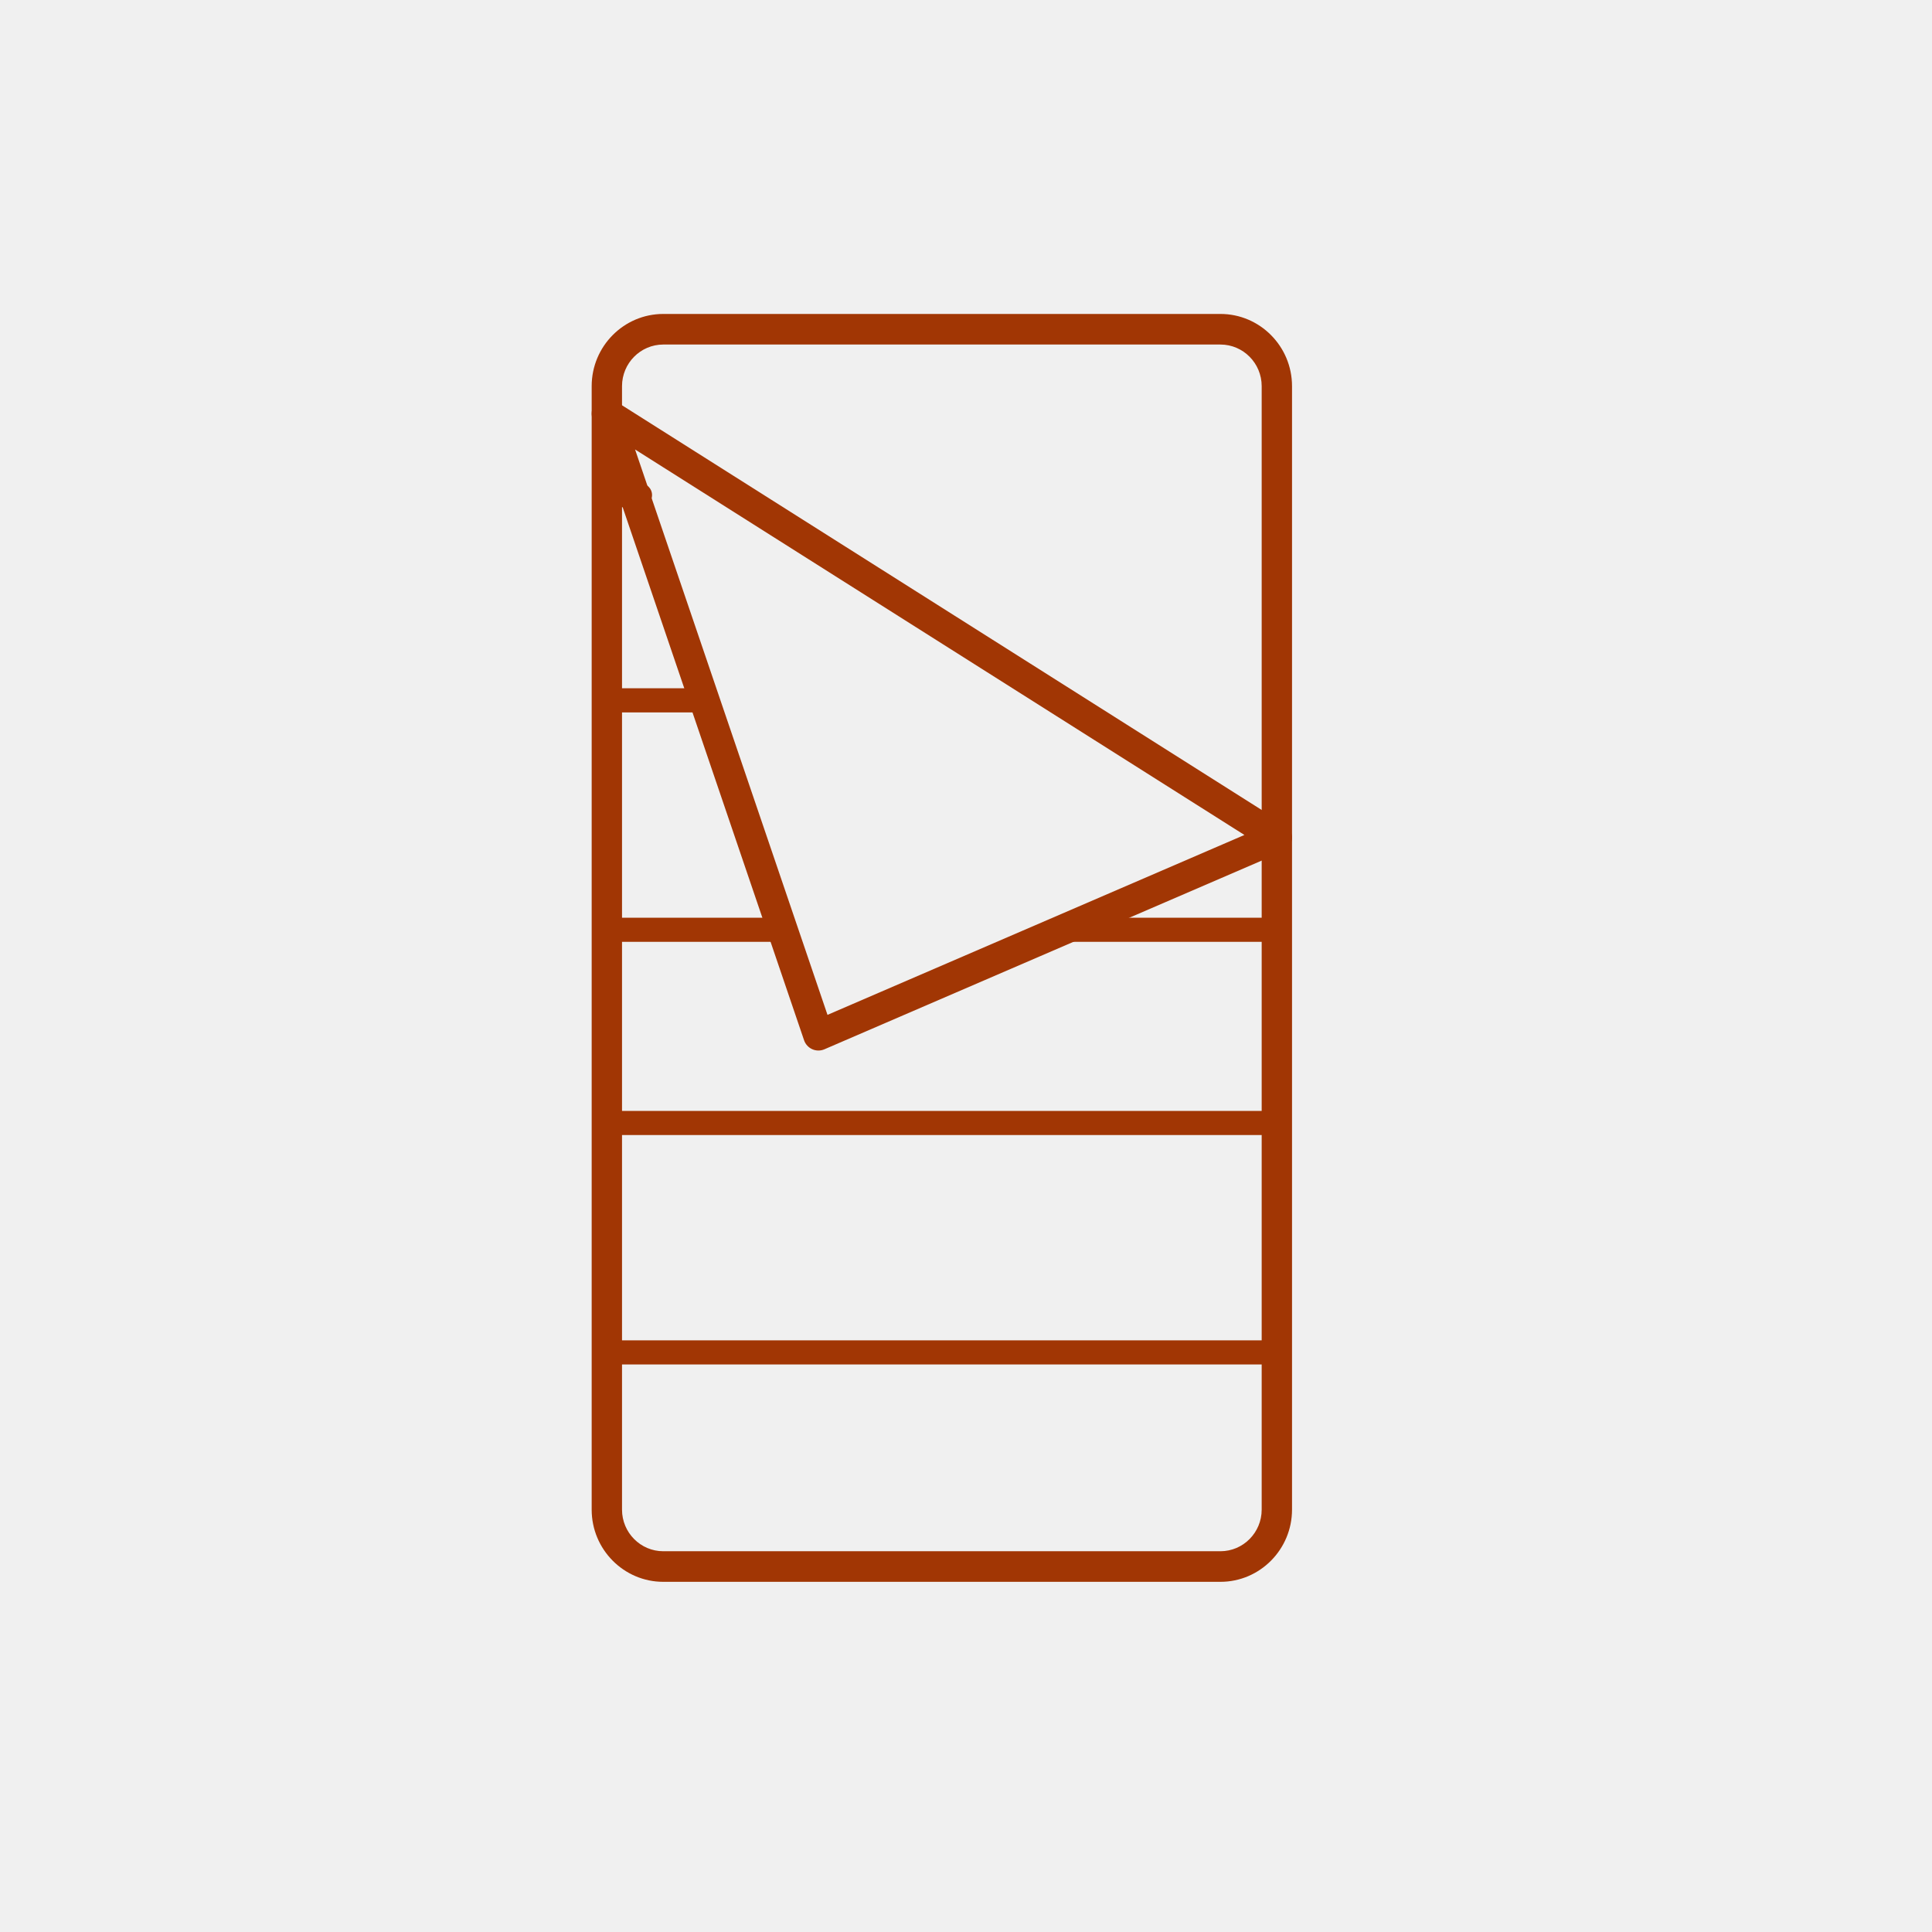
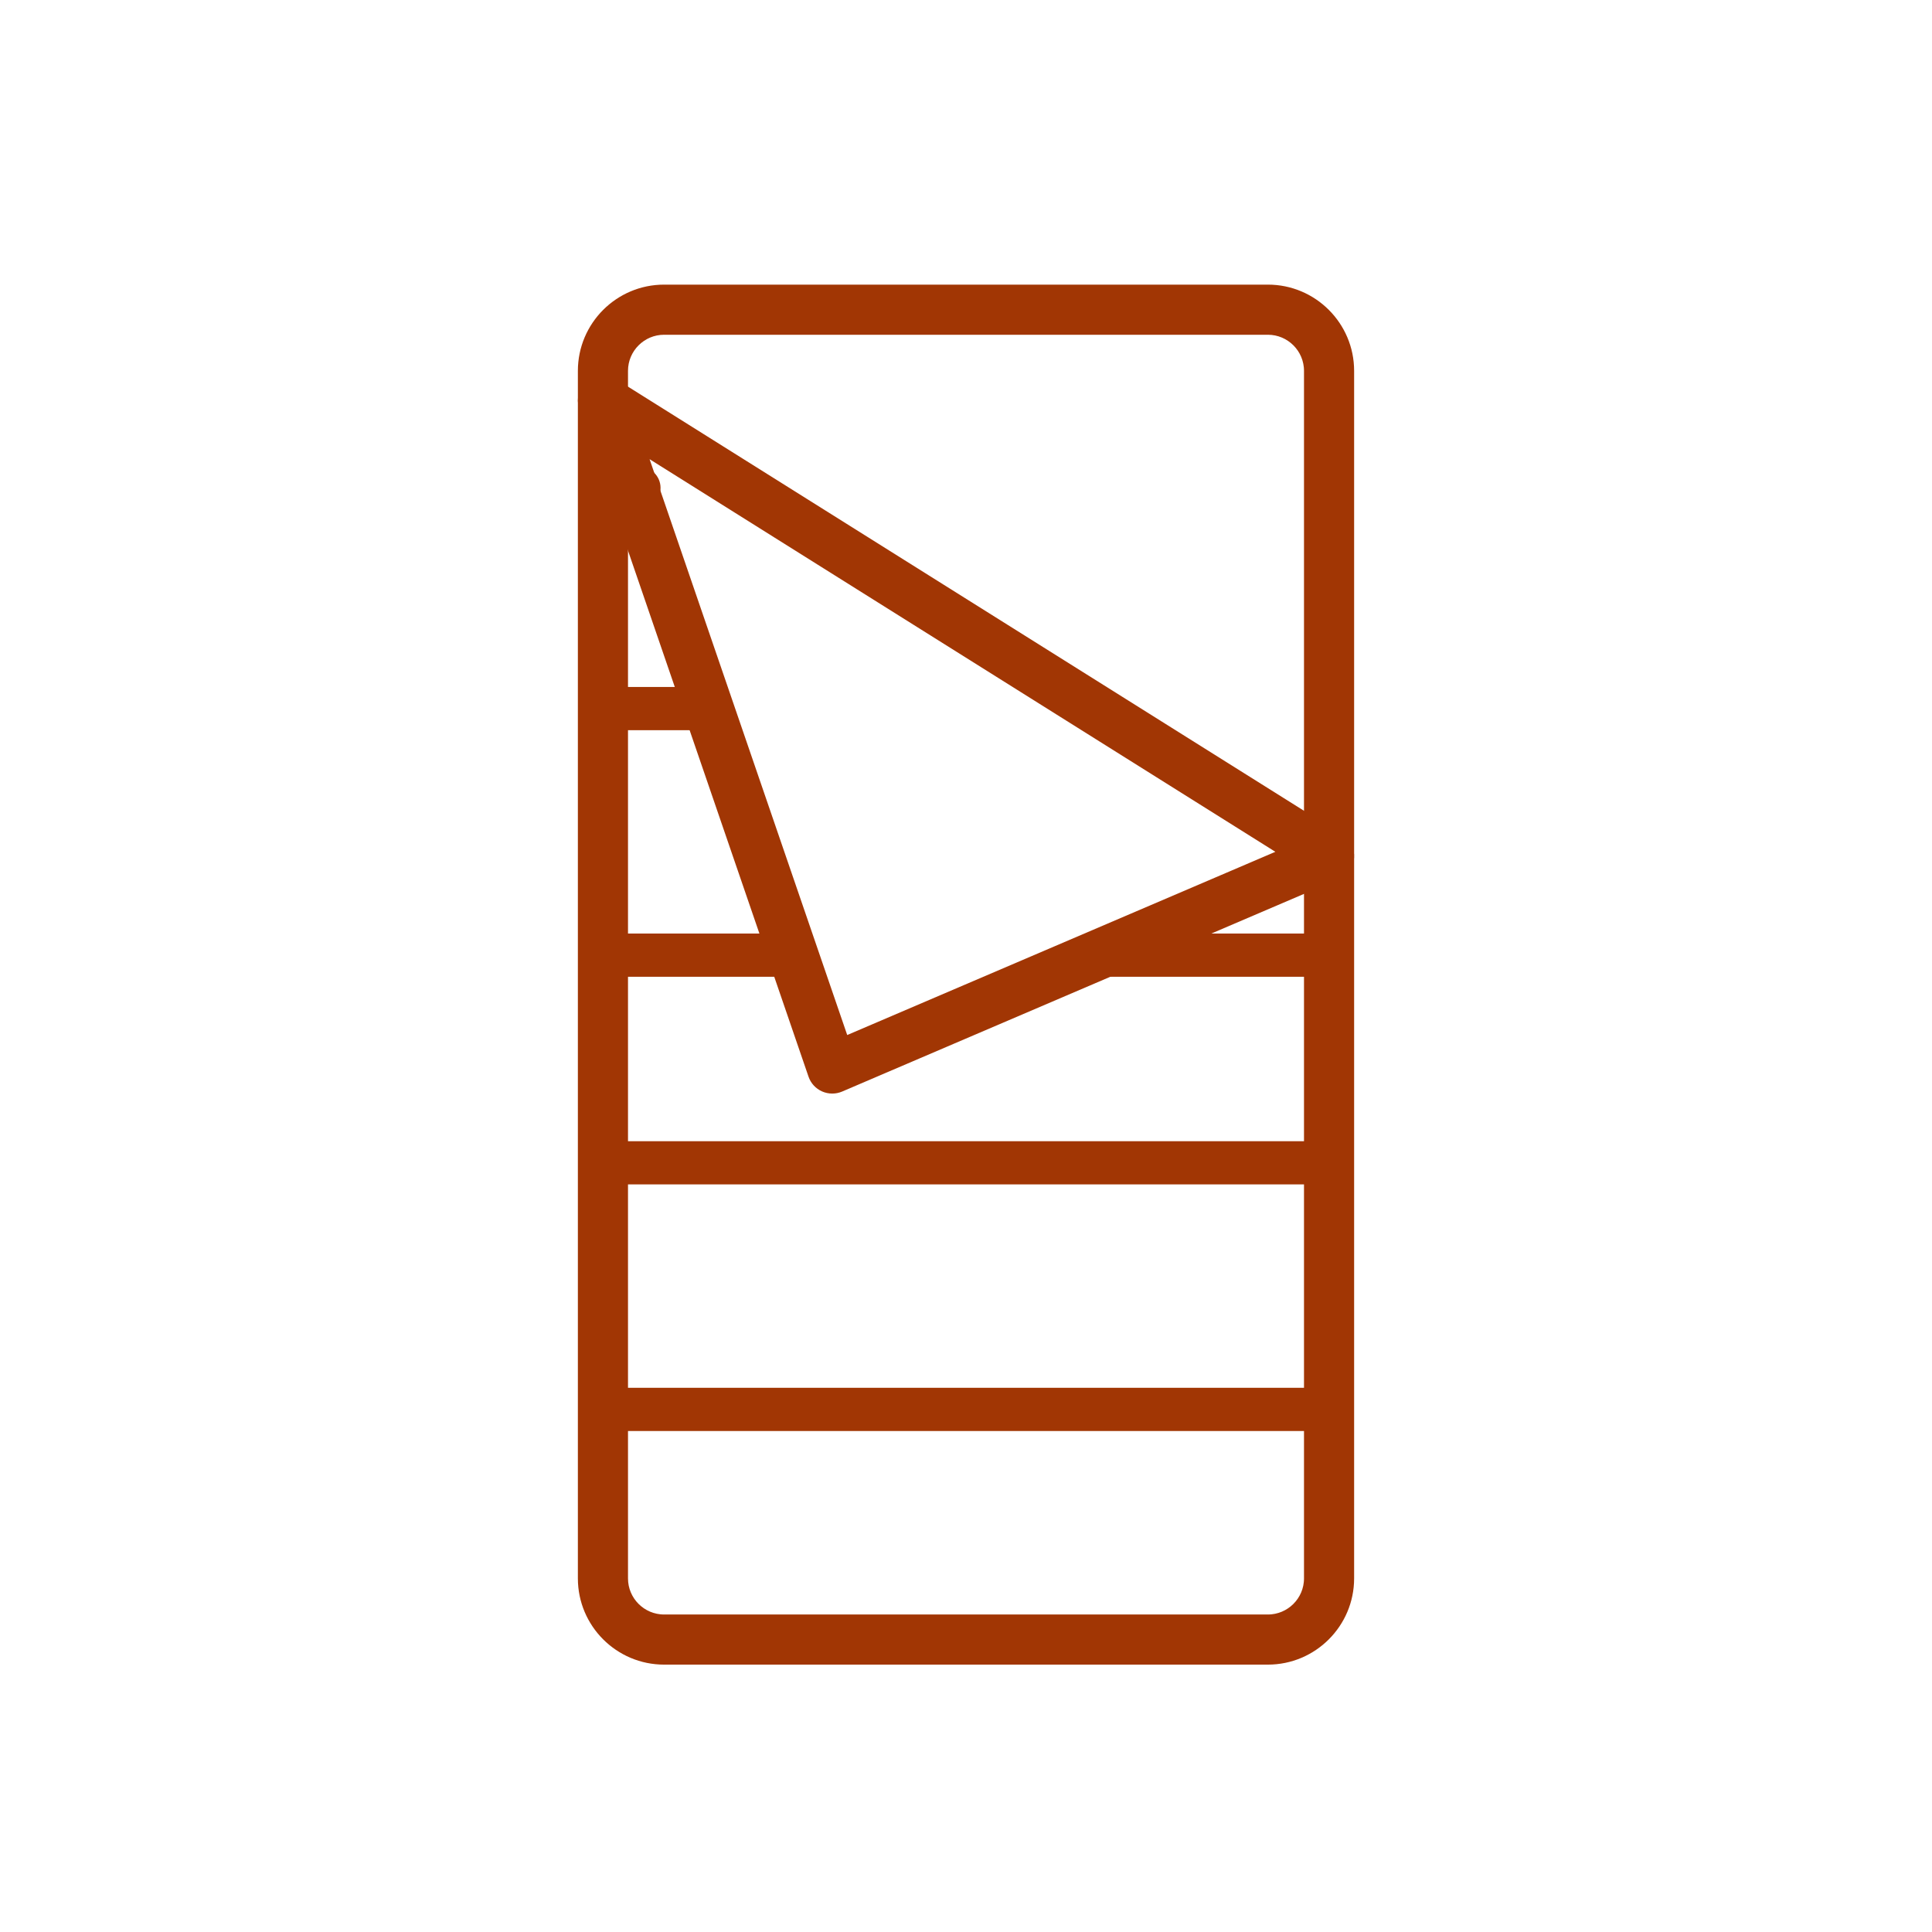
- <svg xmlns="http://www.w3.org/2000/svg" width="160px" height="160px" viewBox="0 0 160 160" version="1.1">
+ <svg xmlns="http://www.w3.org/2000/svg" width="112px" height="112px" viewBox="0 0 112 112" version="1.1">
  <defs />
-   <g id="tile-/-request-/-sleepingbags" stroke="none" stroke-width="1" fill="none" fill-rule="evenodd">
-     <path d="M101.069,131 L54.93,131 C51.66,131 49,128.318 49,125.023 L49,31.979 C49,28.682 51.66,26 54.93,26 L101.07,26 C104.34,26 107,28.682 107,31.979 L107,125.023 C106.999,128.318 104.339,131 101.069,131 Z M54.93,28.533 C53.045,28.533 51.513,30.079 51.513,31.979 L51.513,125.023 C51.513,126.923 53.045,128.467 54.93,128.467 L101.07,128.467 C102.955,128.467 104.487,126.921 104.487,125.023 L104.487,31.979 C104.487,30.079 102.955,28.533 101.07,28.533 L54.93,28.533 Z" id="Shape" fill="#A13604" fill-rule="nonzero" />
-     <path d="M67.778,87 C67.603,87 67.431,86.964 67.269,86.892 C66.949,86.75 66.702,86.479 66.589,86.148 L49.067,34.664 C48.895,34.16 49.06,33.601 49.478,33.27 C49.895,32.94 50.476,32.91 50.927,33.193 L106.414,68.296 C106.808,68.546 107.033,68.994 106.996,69.459 C106.96,69.925 106.668,70.331 106.24,70.516 L68.274,86.898 C68.117,86.966 67.947,87 67.778,87 Z M52.594,37.224 L68.53,84.047 L103.058,69.148 L52.594,37.224 Z" id="Shape" fill="#A13604" fill-rule="nonzero" />
-     <path d="M104.78,113 L51.219,113 C50.545,113 50,112.552 50,112 C50,111.448 50.545,111 51.219,111 L104.781,111 C105.455,111 106,111.448 106,112 C106,112.552 105.454,113 104.78,113 Z" id="Shape" fill="#A13604" fill-rule="nonzero" />
-     <path d="M104.775,94 L51.225,94 C50.548,94 50,93.552 50,93 C50,92.448 50.548,92 51.225,92 L104.775,92 C105.452,92 106,92.448 106,93 C106,93.552 105.452,94 104.775,94 Z" id="Shape" fill="#A13604" fill-rule="nonzero" />
-     <path d="M64.804,78 L51.195,78 C50.534,78 50,77.552 50,77 C50,76.448 50.534,76 51.195,76 L64.805,76 C65.466,76 66,76.448 66,77 C66,77.552 65.465,78 64.804,78 Z" id="Shape" fill="#A13604" fill-rule="nonzero" />
-     <path d="M104.831,78 L88.168,78 C87.522,78 87,77.552 87,77 C87,76.448 87.522,76 88.168,76 L104.832,76 C105.478,76 106,76.448 106,77 C106,77.552 105.477,78 104.831,78 Z" id="Shape" fill="#A13604" fill-rule="nonzero" />
-     <path d="M57.933,59 L51.067,59 C50.477,59 50,58.552 50,58 C50,57.448 50.477,57 51.067,57 L57.933,57 C58.523,57 59,57.448 59,58 C59,58.552 58.523,59 57.933,59 Z" id="Shape" fill="#A13604" fill-rule="nonzero" />
-     <path d="M52.969,42 L51.031,42 C50.461,42 50,41.552 50,41 C50,40.448 50.461,40 51.031,40 L52.969,40 C53.539,40 54,40.448 54,41 C54,41.552 53.539,42 52.969,42 Z" id="Shape" fill="#A13604" fill-rule="nonzero" />
+   <g id="Symbols" stroke="none" stroke-width="1" fill="none" fill-rule="evenodd">
+     <g id="tile-/-request-/-sleepingbags" transform="translate(-24, -24)">
+       <g id="sleepingbags" transform="translate(24, 24)">
+         <rect id="Rectangle-5" fill="#FFFFFF" x="0" y="0" width="112" height="112" />
+         <g id="Group" transform="translate(34, 17)" fill="#A13604" fill-rule="nonzero" stroke="#A13604">
+           <path d="M39.501,79 L4.498,79 C2.018,79 0,76.982 0,74.503 L0,4.498 C0,2.018 2.018,0 4.498,0 L39.502,0 C41.982,0 44,2.018 44,4.498 L44,74.503 C43.999,76.982 41.981,79 39.501,79 Z M4.498,1.906 C3.069,1.906 1.906,3.069 1.906,4.498 L1.906,74.503 C1.906,75.932 3.069,77.094 4.498,77.094 L39.502,77.094 C40.931,77.094 42.094,75.931 42.094,74.503 L42.094,4.498 C42.094,3.069 40.931,1.906 39.502,1.906 L4.498,1.906 Z" id="Shape" />
+           <path d="M14.245,45.895 C14.113,45.895 13.982,45.868 13.859,45.814 C13.616,45.707 13.429,45.503 13.344,45.254 L0.051,6.519 C-0.079,6.139 0.045,5.719 0.363,5.47 C0.679,5.222 1.12,5.199 1.462,5.412 L43.556,31.823 C43.854,32.01 44.025,32.347 43.997,32.698 C43.969,33.048 43.748,33.354 43.423,33.493 L14.622,45.819 C14.503,45.87 14.374,45.895 14.245,45.895 Z M2.726,8.445 L14.816,43.673 L41.009,32.464 L2.726,8.445 Z" id="Shape" />
+           <path d="M42.316,65.457 L1.683,65.457 C1.172,65.457 0.759,65.12 0.759,64.705 C0.759,64.289 1.172,63.952 1.683,63.952 L42.317,63.952 C42.828,63.952 43.241,64.289 43.241,64.705 C43.241,65.12 42.827,65.457 42.316,65.457 Z" id="Shape" />
+           <path d="M42.312,51.162 L1.688,51.162 C1.174,51.162 0.759,50.825 0.759,50.41 C0.759,49.994 1.174,49.657 1.688,49.657 L42.312,49.657 C42.826,49.657 43.241,49.994 43.241,50.41 C43.241,50.825 42.826,51.162 42.312,51.162 Z" id="Shape" />
+           <path d="M11.989,39.124 L1.665,39.124 C1.164,39.124 0.759,38.787 0.759,38.371 C0.759,37.956 1.164,37.619 1.665,37.619 L11.99,37.619 C12.491,37.619 12.897,37.956 12.897,38.371 C12.897,38.787 12.49,39.124 11.989,39.124 Z" id="Shape" />
+           <path d="M42.354,39.124 L29.714,39.124 C29.224,39.124 28.828,38.787 28.828,38.371 C28.828,37.956 29.224,37.619 29.714,37.619 L42.355,37.619 C42.845,37.619 43.241,37.956 43.241,38.371 C43.241,38.787 42.844,39.124 42.354,39.124 Z" id="Shape" />
+           <path d="M6.776,24.829 L1.568,24.829 C1.121,24.829 0.759,24.492 0.759,24.076 C0.759,23.661 1.121,23.324 1.568,23.324 L6.776,23.324 C7.224,23.324 7.586,23.661 7.586,24.076 C7.586,24.492 7.224,24.829 6.776,24.829 Z" id="Shape" />
+           <path d="M3.011,12.038 L1.541,12.038 C1.108,12.038 0.759,11.701 0.759,11.286 C0.759,10.87 1.108,10.533 1.541,10.533 L3.011,10.533 C3.444,10.533 3.793,10.87 3.793,11.286 C3.793,11.701 3.444,12.038 3.011,12.038 Z" id="Shape" />
+         </g>
+       </g>
+     </g>
  </g>
</svg>
